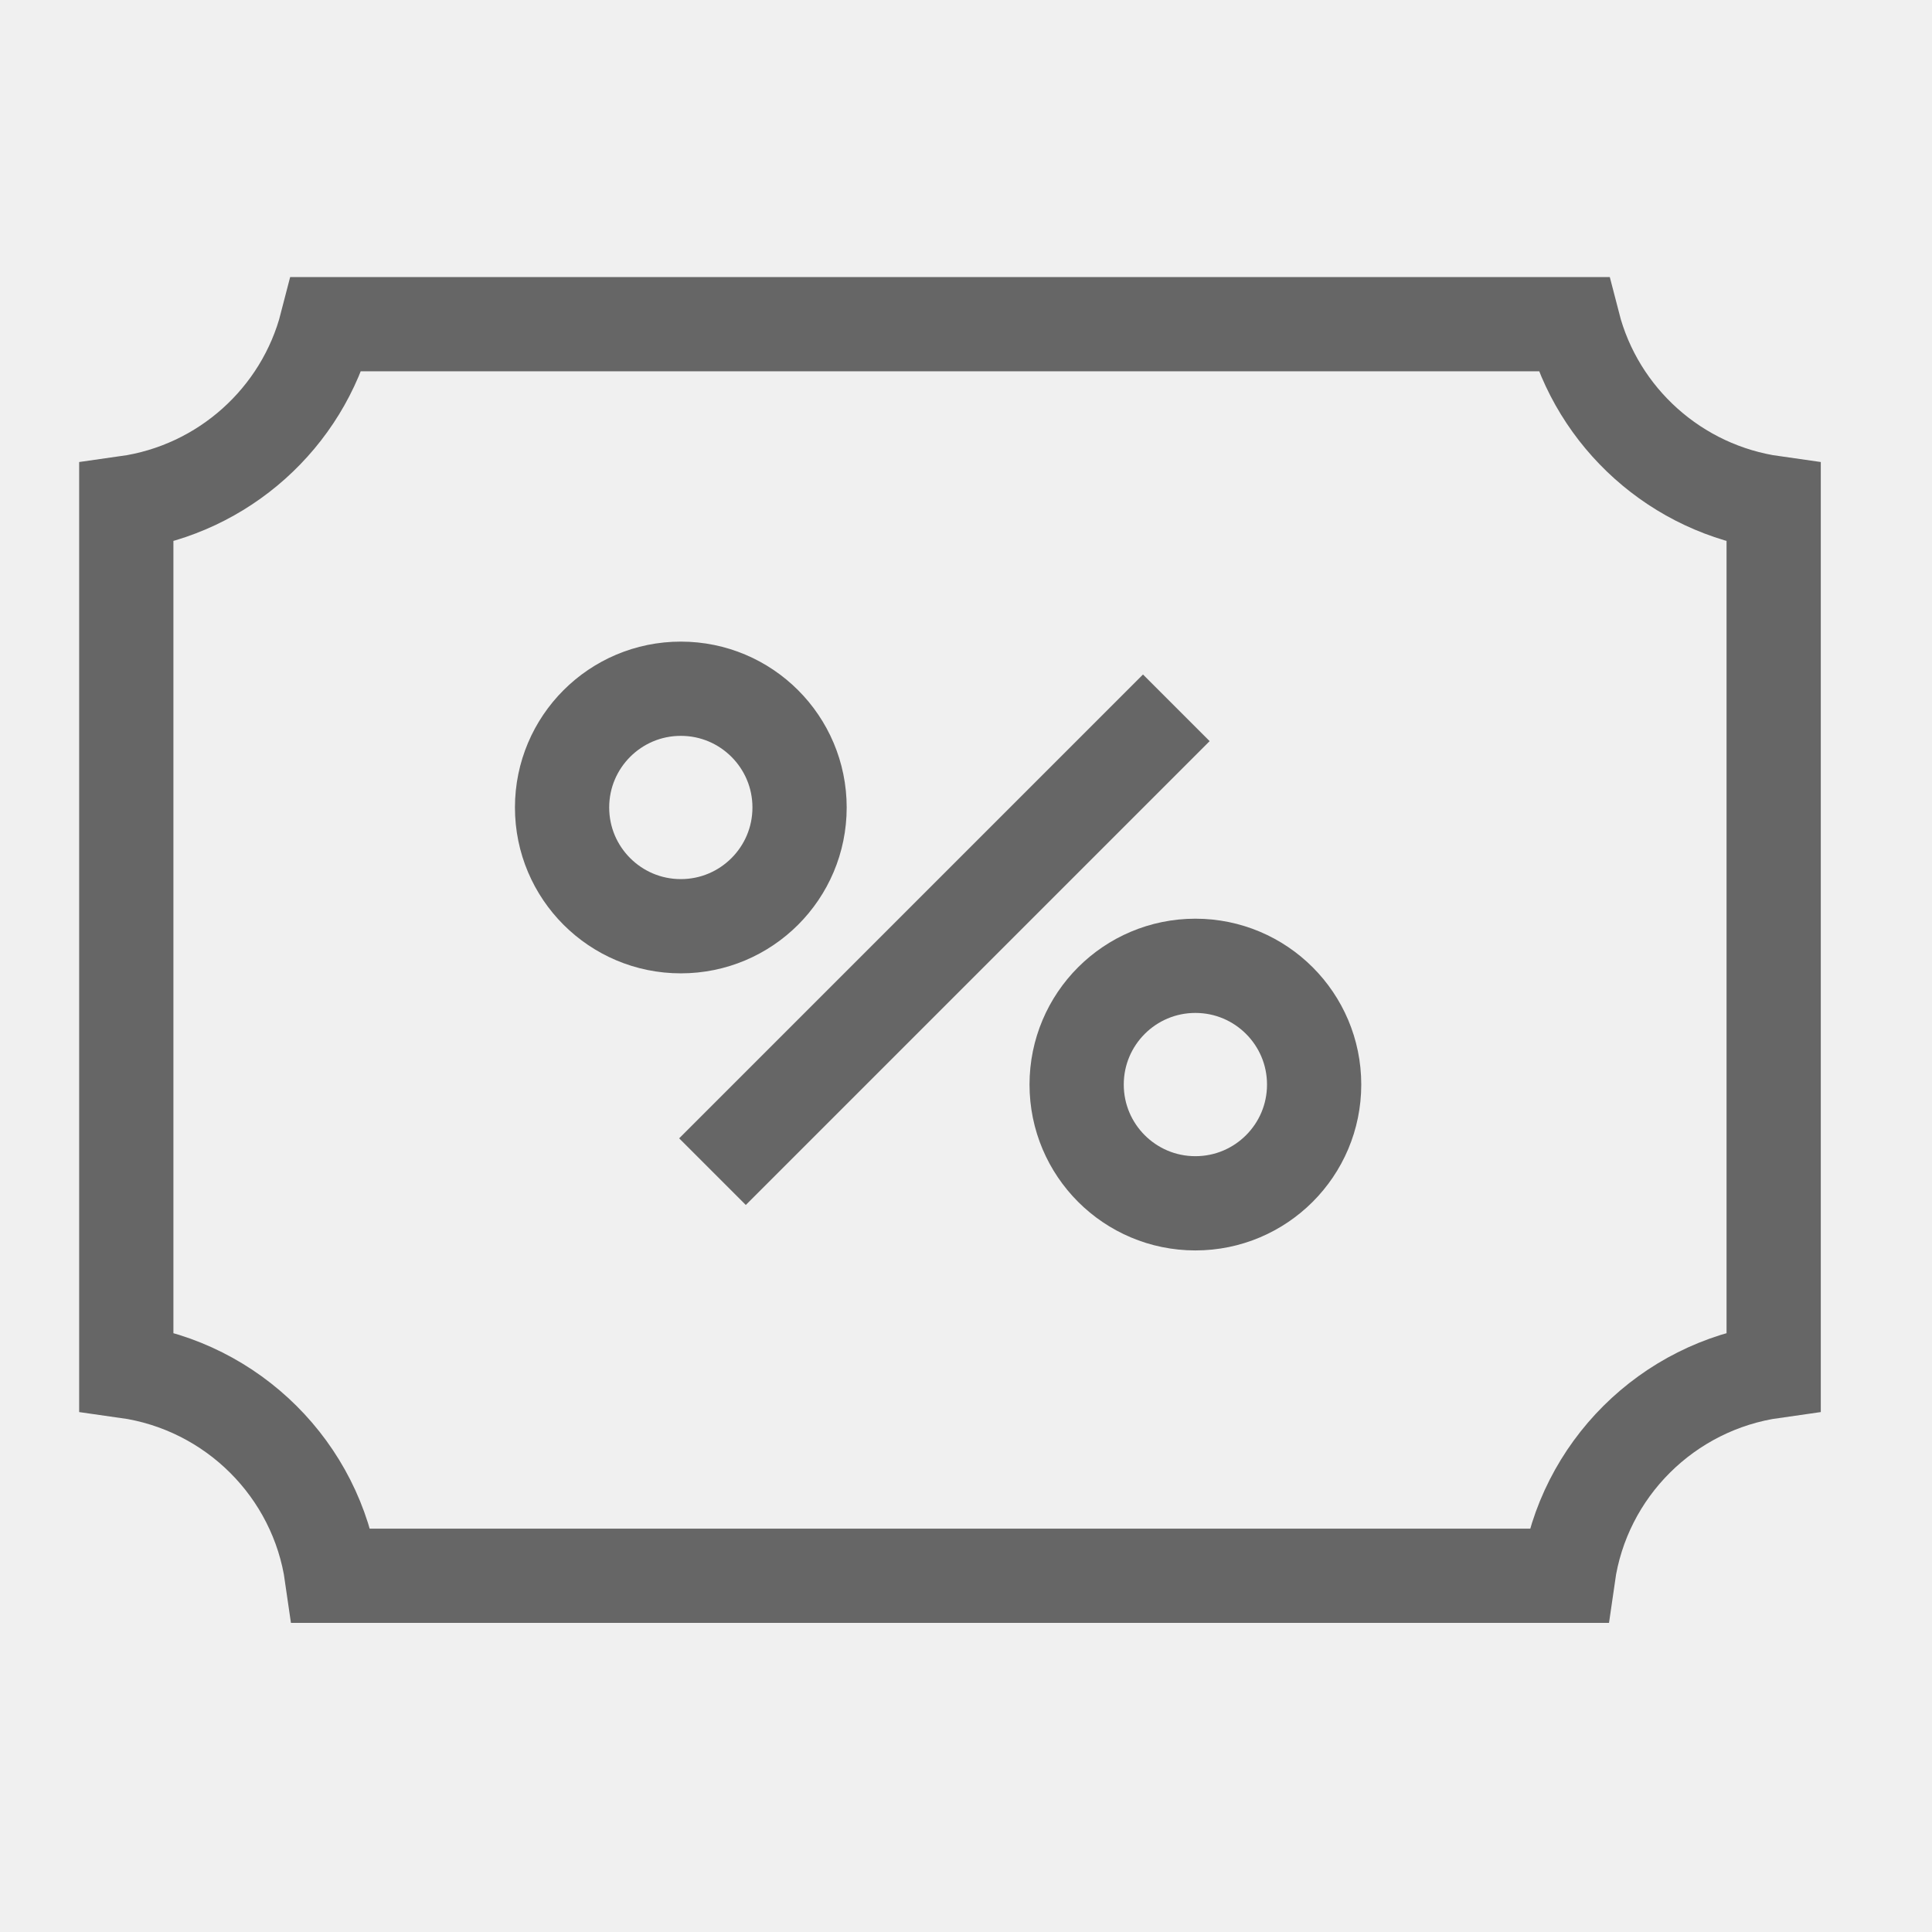
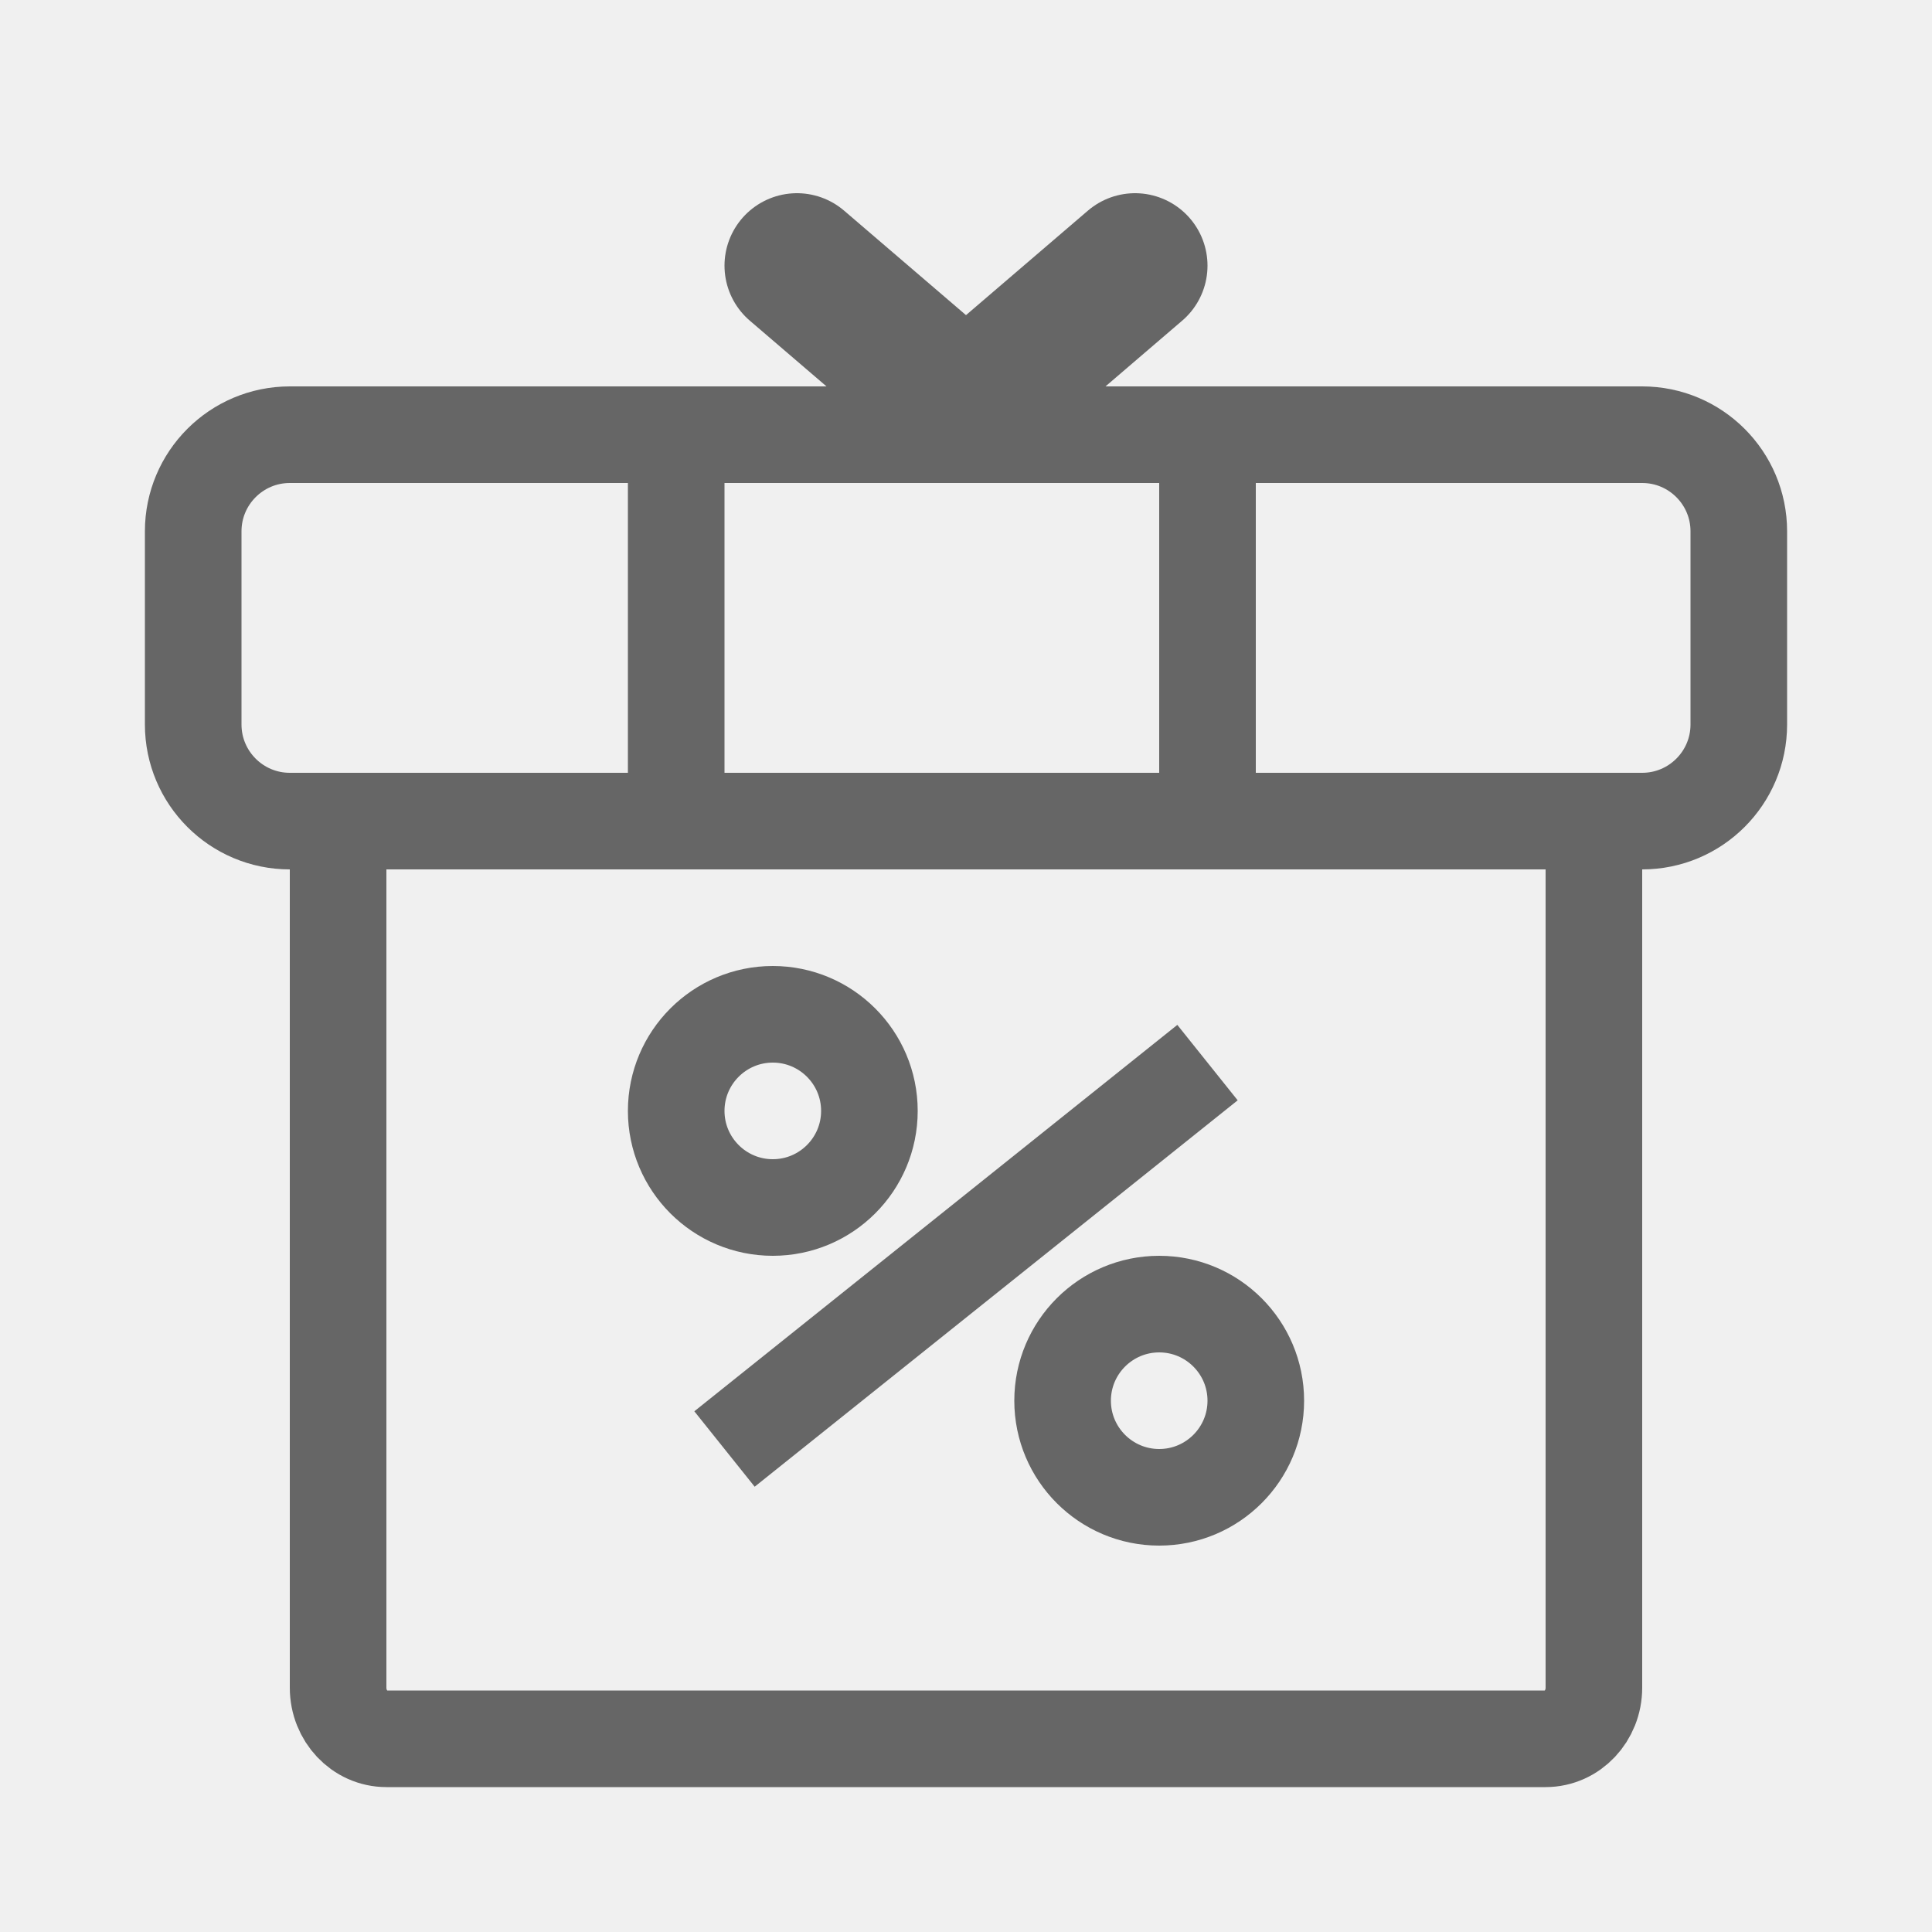
- <svg xmlns="http://www.w3.org/2000/svg" width="41px" height="41px" viewBox="0 0 41 41" version="1.1">
-   <defs />
-   <g id="Icon_Badge_Graphic" stroke="none" stroke-width="1" fill="none" fill-rule="evenodd">
-     <g id="##Icon/40/Discount">
-       <rect id="Icon_Area" fill-opacity="0" fill="#FFFFFF" x="0" y="0" width="40.32" height="40.32" />
-       <g id="Group-15" transform="translate(1.008, 5.376)" stroke="#666666" stroke-width="2">
-         <path d="M36.632,23.721 L36.632,5.298 C34.57,5.008 32.891,3.495 32.379,1.504 L5.925,1.504 C5.413,3.495 3.734,5.008 1.672,5.298 L1.672,23.721 C3.928,24.038 5.714,25.815 6.034,28.064 L32.27,28.064 C32.59,25.815 34.376,24.038 36.632,23.721 Z" id="Combined-Shape" />
-         <path d="M23.248,10.352 L14.819,18.781" id="Line-14" stroke-linecap="square" />
-         <circle id="Oval-18" cx="13.44" cy="11.76" r="2.52" />
-         <circle id="Oval-18-Copy" cx="24.36" cy="17.64" r="2.52" />
-       </g>
+ <svg xmlns="http://www.w3.org/2000/svg" width="40px" height="40px" viewBox="0 0 40 40" version="1.1">
+   <g id="##Icon/40/Discount" stroke="none" stroke-width="1" fill="none" fill-rule="evenodd">
+     <rect id="Icon_Area" fill-opacity="0" fill="#FFFFFF" x="0" y="0" width="40.32" height="40.32" />
+     <g id="Group-19" transform="translate(4, 5)" stroke="#666666">
+       <path d="M3,13 L3,29.941 C3,30.526 3.447,31 4,31 L28,31 C28.553,31 29,30.526 29,29.941 L29,13" id="Stroke-3" stroke-width="2" stroke-linecap="round" stroke-linejoin="round" />
+       <path d="M30,12 L2,12 C0.896,12 0,11.104 0,10 L0,6 C0,4.896 0.896,4 2,4 L30,4 C31.104,4 32,4.896 32,6 L32,10 C32,11.104 31.104,12 30,12 Z" id="Stroke-5" stroke-width="2" stroke-linecap="round" stroke-linejoin="round" />
+       <polyline id="Stroke-7" stroke-width="3" stroke-linecap="round" stroke-linejoin="round" points="19.5 0.5 16 3.5 12.5 0.5" />
+       <path d="M10,4.5 L10,11.5" id="Stroke-9" stroke-width="2" stroke-linecap="round" stroke-linejoin="round" />
+       <path d="M21,4.5 L21,11.5" id="Stroke-11" stroke-width="2" stroke-linecap="round" stroke-linejoin="round" />
+       <path d="M12,20 C13.104,20 14,19.104 14,18 C14,16.896 13.104,16 12,16 C10.896,16 10,16.896 10,18 C10,19.104 10.896,20 12,20 Z" id="Stroke-13" stroke-width="2" />
+       <path d="M20,26 C21.104,26 22,25.104 22,24 C22,22.896 21.104,22 20,22 C18.896,22 18,22.896 18,24 C18,25.104 18.896,26 20,26 Z" id="Stroke-15" stroke-width="2" />
+       <path d="M11,25 L21,17" id="Stroke-17" stroke-width="2" />
    </g>
  </g>
</svg>
